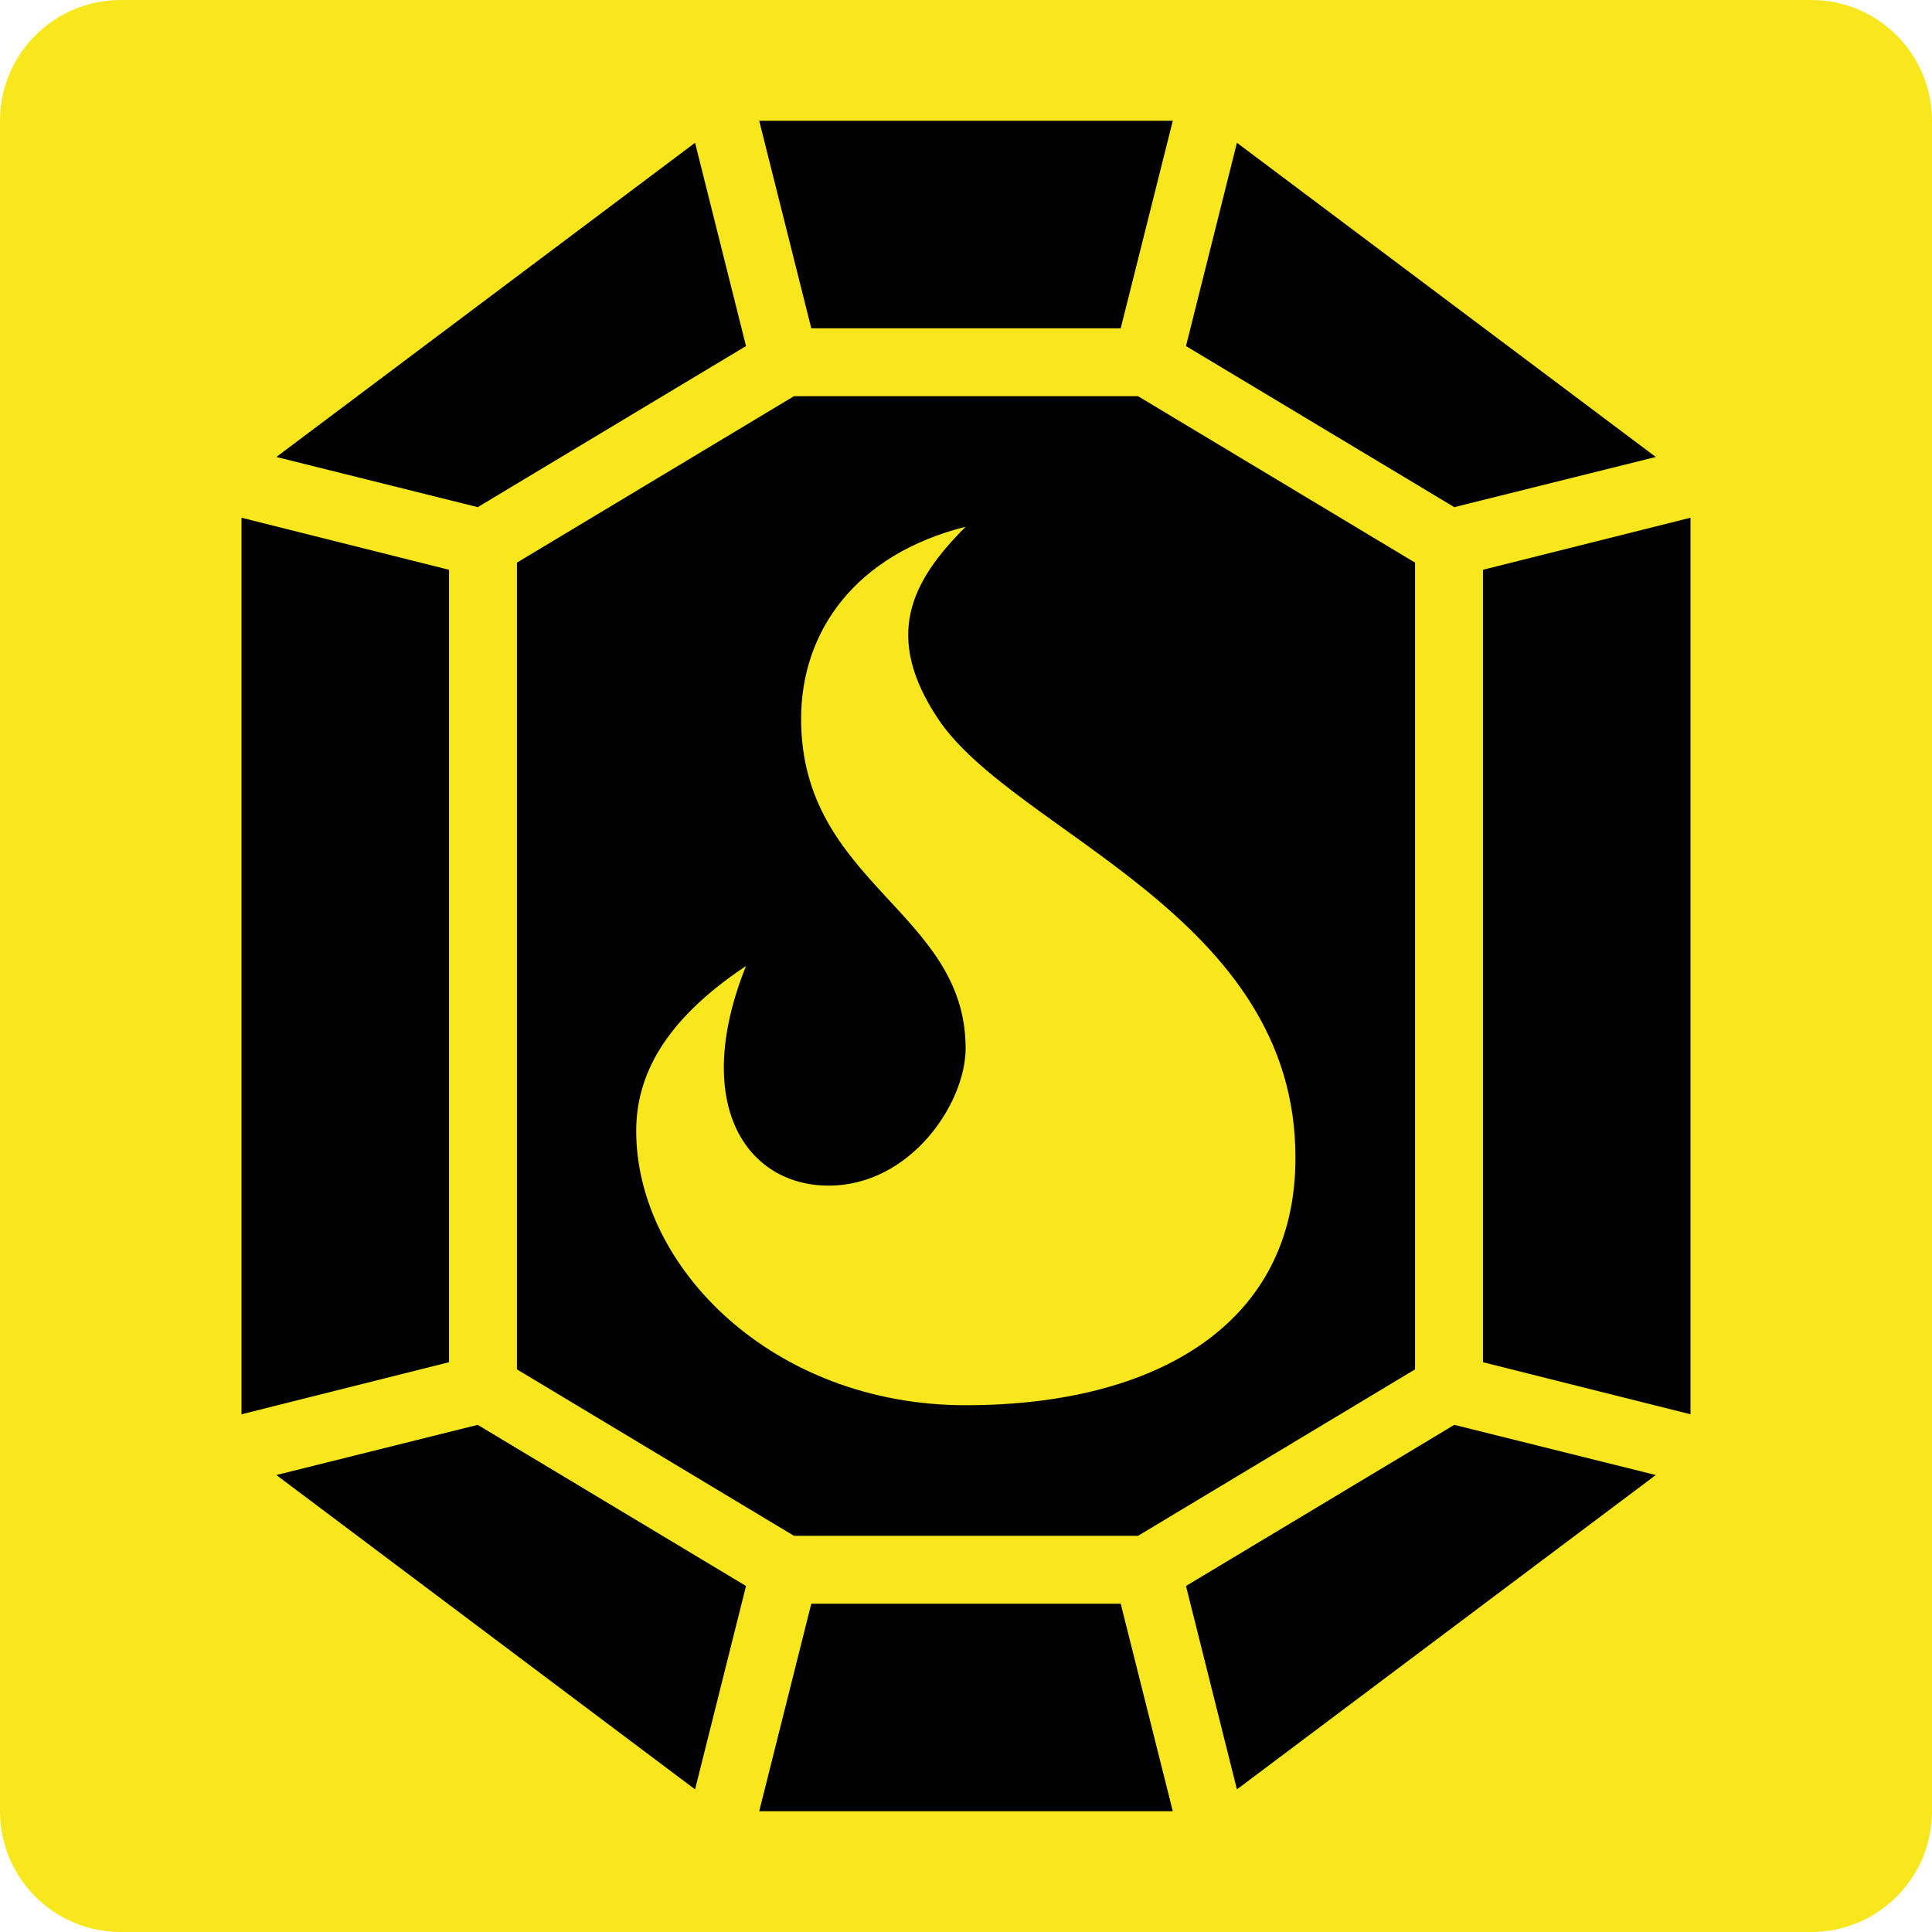
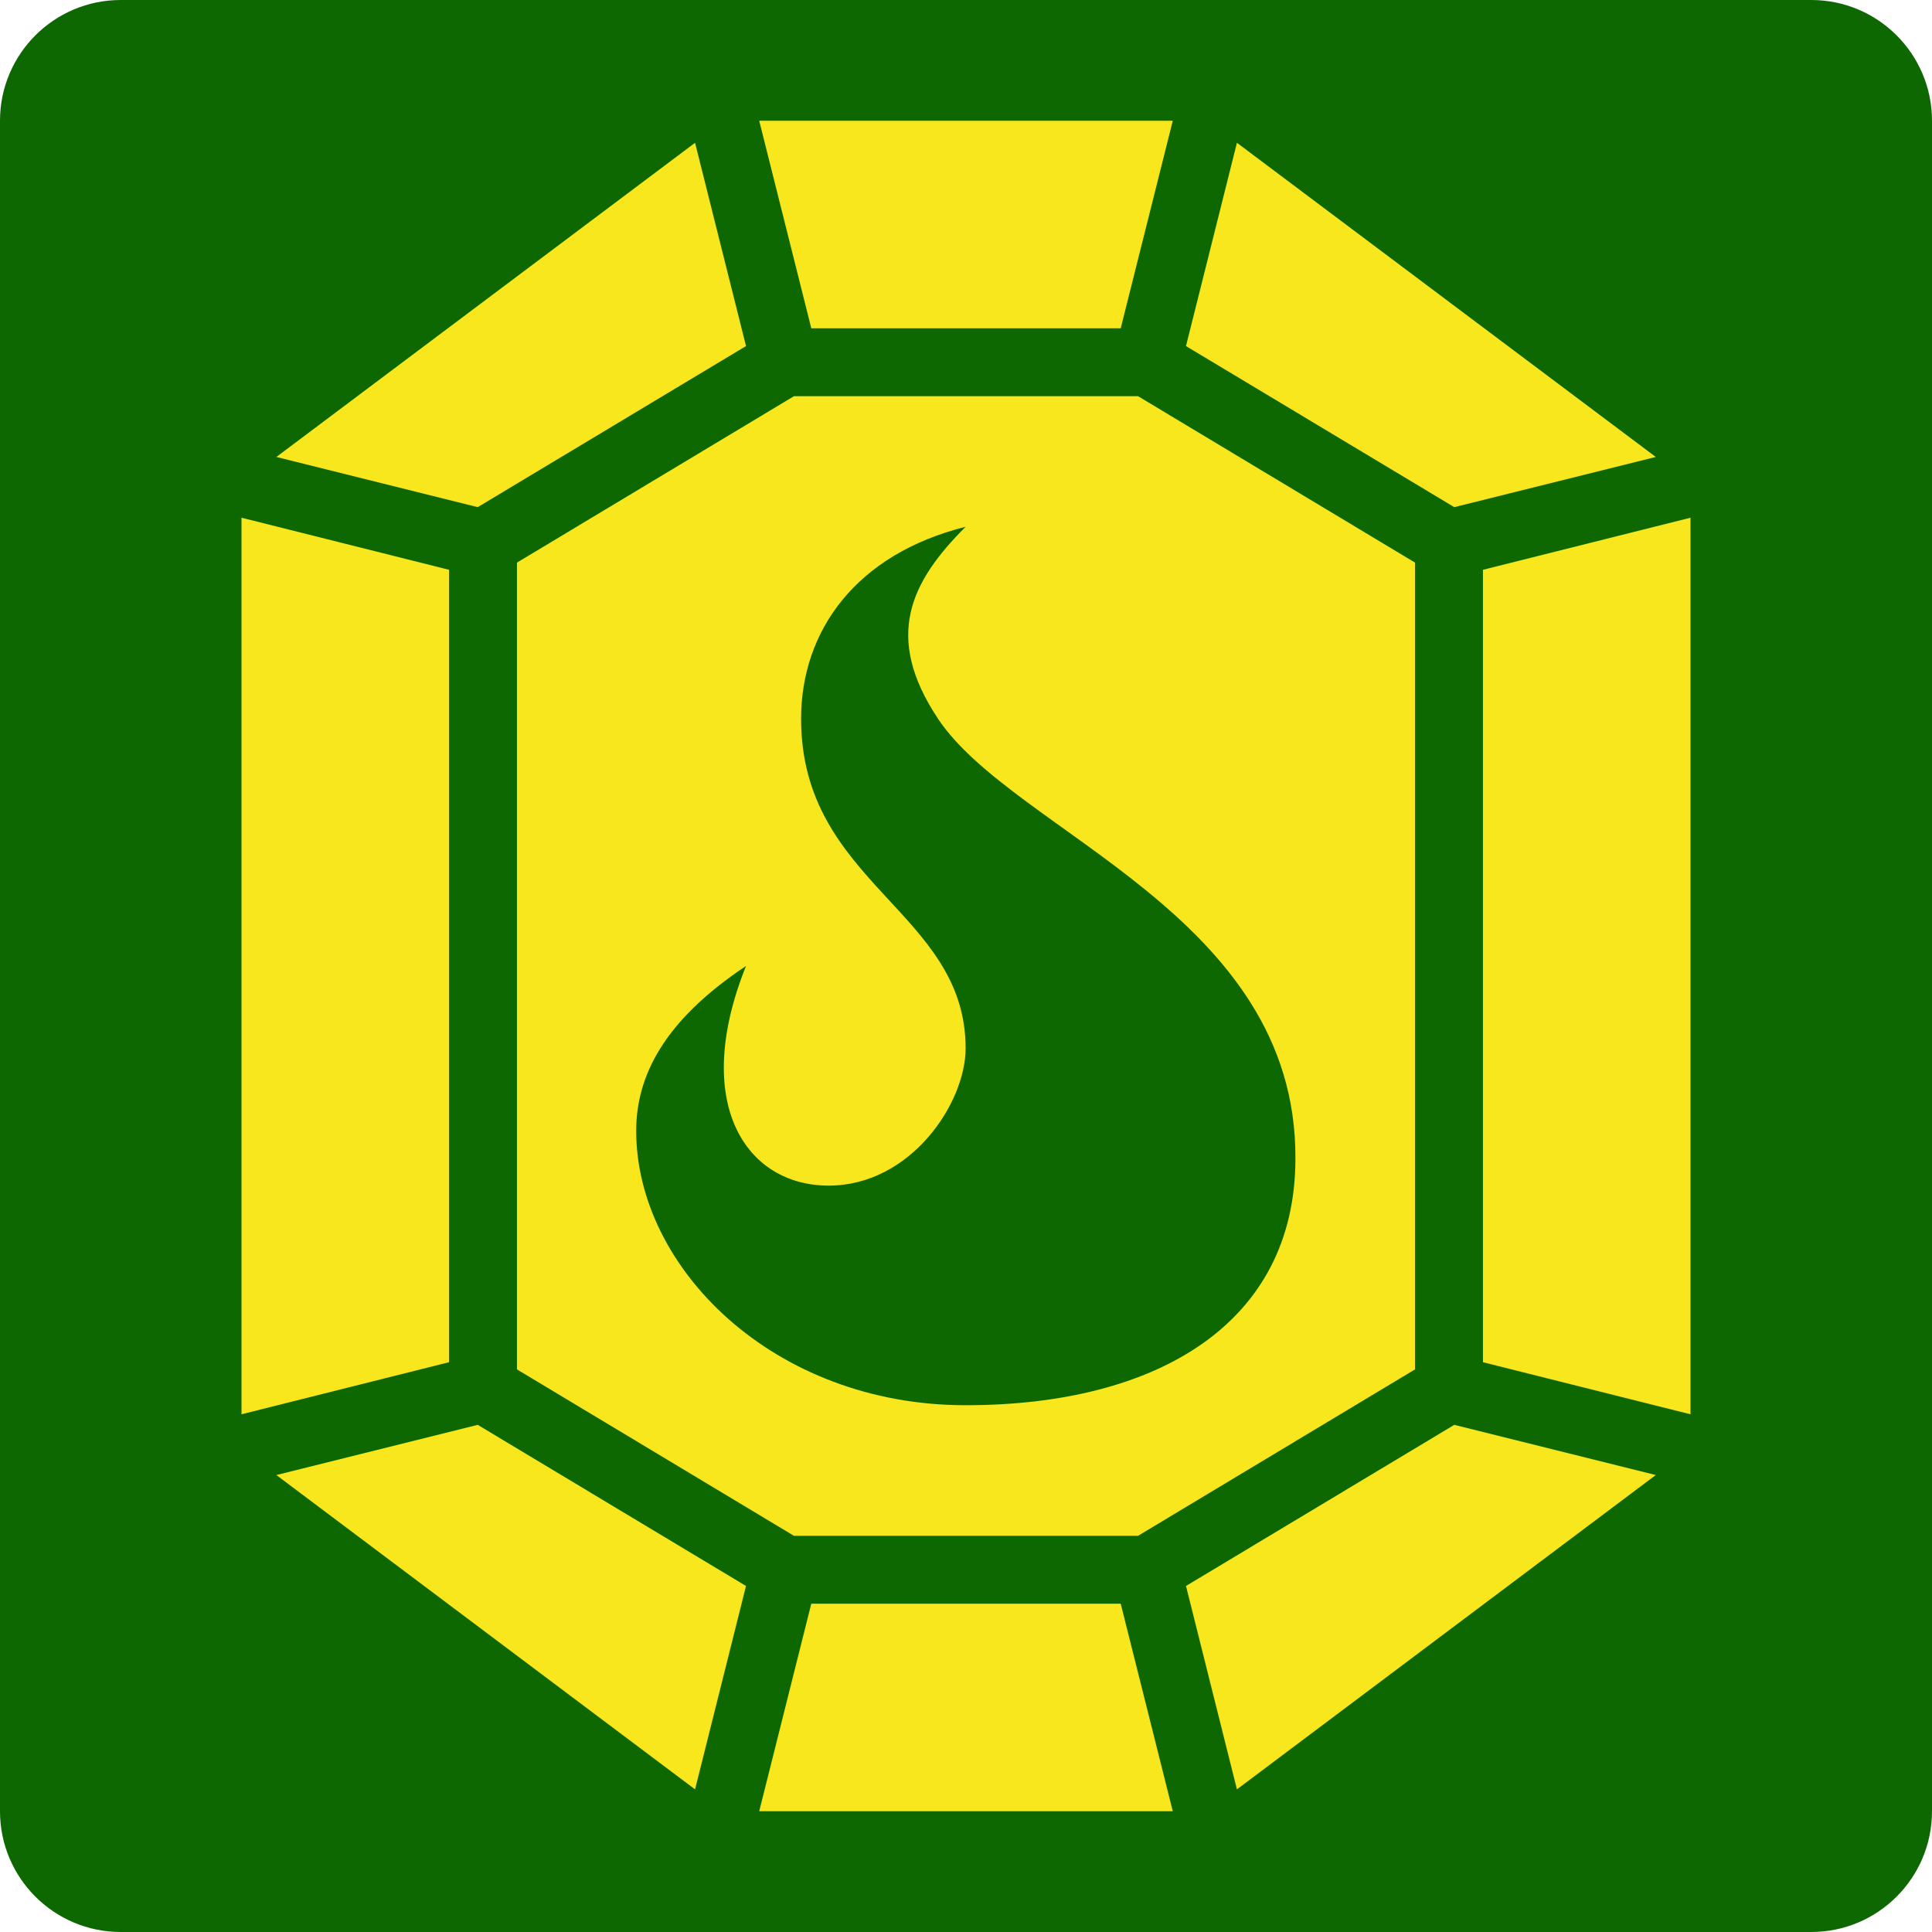
<svg xmlns="http://www.w3.org/2000/svg" style="height: 512px; width: 512px;" viewBox="0 0 512 512">
-   <rect fill="#f8e71c" fill-opacity="1" height="512" width="512" rx="32" ry="32" />
+   <rect fill="#0d6801" fill-opacity="1" height="512" width="512" rx="32" ry="32" />
  <g class="" style="" transform="translate(0,0)">
-     <path d="M201.2 32L215 87h82l13.8-55H201.2zm-17 5.84L73.24 121.1l53.36 13.3 71.1-42.69-13.5-53.87zm143.6 0l-13.5 53.87 71.1 42.69 53.4-13.3-111-83.26zM210.4 105L137 149.1v213.8l73.4 44.1h91.2l73.4-44.1V149.1L301.6 105h-91.2zM64 137.2v237.6l55-13.8V151l-55-13.8zm384 0L393 151v210l55 13.8V137.2zm-192.1 2.4c-14.6 14.6-21.8 29.1-7.3 50.9 20.2 30.3 95 51.9 94.7 116.5 0 43.6-36.5 65.4-87.4 65.4-50.9 0-87.3-36.4-87.3-72.7 0-14.5 7.3-29.2 29.1-43.7-14.6 36.4 0 58.2 21.9 58.2 21.7 0 36.3-21.8 36.3-36.4 0-36.3-43.6-43.6-43.6-87.3 0-23.3 14.5-43.6 43.6-50.9zm-129.3 238l-53.36 13.3 110.96 83.3 13.5-53.9-71.1-42.7zm258.8 0l-71.1 42.7 13.5 53.9 111-83.3-53.4-13.3zM215 425l-13.8 55h109.6L297 425h-82z" fill="#000000" fill-opacity="1" />
+     <path d="M201.2 32L215 87h82l13.8-55H201.2zm-17 5.84L73.24 121.1l53.36 13.3 71.1-42.69-13.5-53.87zm143.6 0l-13.5 53.87 71.1 42.69 53.4-13.3-111-83.26zM210.4 105L137 149.1v213.8l73.4 44.1h91.2l73.4-44.1V149.1L301.6 105h-91.2zM64 137.2v237.6l55-13.8V151l-55-13.8zm384 0L393 151v210l55 13.8V137.2zm-192.1 2.4c-14.6 14.6-21.8 29.1-7.3 50.9 20.2 30.3 95 51.9 94.7 116.5 0 43.6-36.5 65.4-87.4 65.4-50.9 0-87.3-36.4-87.3-72.7 0-14.5 7.3-29.2 29.1-43.7-14.6 36.4 0 58.2 21.9 58.2 21.7 0 36.3-21.8 36.3-36.4 0-36.3-43.6-43.6-43.6-87.3 0-23.3 14.5-43.6 43.6-50.9zm-129.3 238l-53.36 13.3 110.96 83.3 13.5-53.9-71.1-42.7zm258.8 0l-71.1 42.7 13.5 53.9 111-83.3-53.4-13.3zM215 425l-13.8 55h109.6L297 425h-82z" fill="#f8e71c" fill-opacity="1" />
  </g>
</svg>
